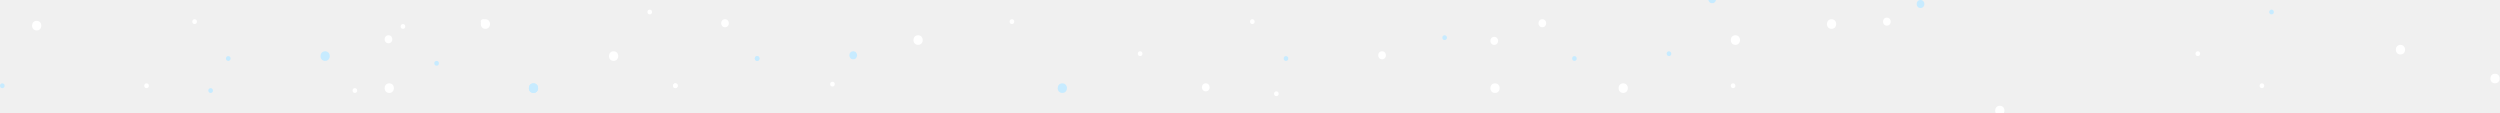
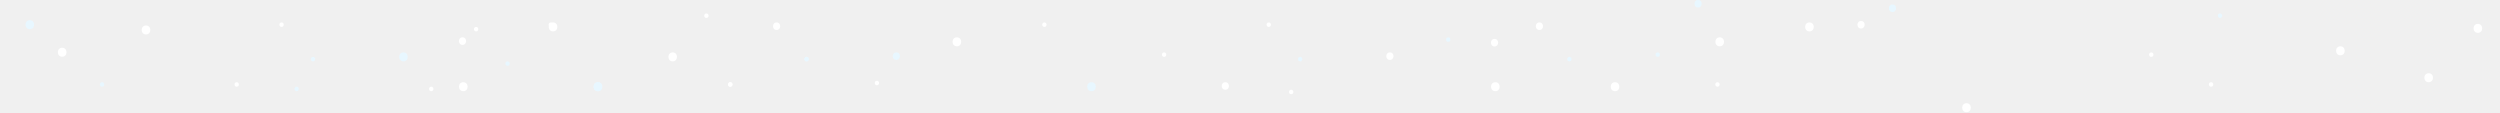
- <svg xmlns="http://www.w3.org/2000/svg" width="1560px" height="70px" viewBox="0 0 1560 70" version="1.1">
-   <g id="diseños" stroke="none" stroke-width="1" fill="none" fill-rule="evenodd">
-     <g id="Artboard" transform="translate(-1, 0)" fill-rule="nonzero">
+ <svg xmlns="http://www.w3.org/2000/svg" version="1.1" id="레이어_1" x="0px" y="0px" viewBox="0 0 1560 70" style="enable-background:new 0 0 1560 70;" xml:space="preserve">
+   <style type="text/css">
+ 	.st0{fill:#FFFFFF;}
+ 	.st1{fill:#E8F7FF;}
+ </style>
+   <g id="diseños">
+     <g id="Artboard" transform="translate(-1, 0)">
      <g id="promo-bar-navidad">
        <g id="background" transform="translate(1, -43)">
          <g id="snow" transform="translate(0, 40)">
-             <path d="M862.405,35 C859.205,35 859.192,40 862.405,40 C865.617,40 865.617,35 862.405,35 Z" id="Path" fill="#FFFFFF" />
-             <path d="M901.443,25 C899.523,25 899.515,28 901.443,28 C903.37,28 903.37,25 901.443,25 Z" id="Path" fill="#C7EBFF" />
-             <path d="M932.405,26 C929.205,26 929.192,31 932.405,31 C935.617,31 935.617,26 932.405,26 Z" id="Path" fill="#FFFFFF" />
-             <path d="M781.443,15 C779.523,15 779.515,18 781.443,18 C783.37,18 783.37,15 781.443,15 Z" id="Path" fill="#FFFFFF" />
-             <path d="M711.443,35 C709.523,35 709.515,38 711.443,38 C713.37,38 713.37,35 711.443,35 Z" id="Path" fill="#FFFFFF" />
-             <path d="M802.443,38 C800.523,38 800.515,41 802.443,41 C804.37,41 804.37,38 802.443,38 Z" id="Path" fill="#C7EBFF" />
-             <path d="M752.405,55 C749.205,55 749.192,60 752.405,60 C755.617,60 755.617,55 752.405,55 Z" id="Path" fill="#FFFFFF" />
-             <path d="M662.886,55 C659.046,55 659.031,61 662.886,61 C666.741,61 666.741,55 662.886,55 Z" id="Path" fill="#C7EBFF" />
-             <path d="M631.443,15 C629.523,15 629.515,18 631.443,18 C633.37,18 633.37,15 631.443,15 Z" id="Path" fill="#FFFFFF" />
-             <path d="M532.405,35 C529.205,35 529.192,40 532.405,40 C535.617,40 535.617,35 532.405,35 Z" id="Path" fill="#C7EBFF" />
-             <path d="M572.886,25 C569.046,25 569.031,31 572.886,31 C576.741,31 576.741,25 572.886,25 Z" id="Path" fill="#FFFFFF" />
-             <path d="M519.443,54 C517.523,54 517.515,57 519.443,57 C521.37,57 521.37,54 519.443,54 Z" id="Path" fill="#FFFFFF" />
-             <path d="M452.405,15 C449.205,15 449.192,20 452.405,20 C455.617,20 455.617,15 452.405,15 Z" id="Path" fill="#FFFFFF" />
-             <path d="M382.886,35 C379.046,35 379.031,41 382.886,41 C386.741,41 386.741,35 382.886,35 Z" id="Path" fill="#FFFFFF" />
-             <path d="M472.443,38 C470.523,38 470.515,41 472.443,41 C474.37,41 474.37,38 472.443,38 Z" id="Path" fill="#C7EBFF" />
-             <path d="M421.443,55 C419.523,55 419.515,58 421.443,58 C423.37,58 423.37,55 421.443,55 Z" id="Path" fill="#FFFFFF" />
-             <path d="M332.886,55 C329.046,55 329.031,61 332.886,61 C336.741,61 336.741,55 332.886,55 Z" id="Path" fill="#C7EBFF" />
-             <path d="M302.886,15 C299.046,15 299.031,21 302.886,21 C306.741,21 306.741,15 302.886,15 Z" id="Path" fill="#FFFFFF" />
-             <path d="M1371.443,35 C1369.523,35 1369.515,38 1371.443,38 C1373.37,38 1373.37,35 1371.443,35 Z" id="Path" fill="#FFFFFF" />
-             <path d="M1411.443,55 C1409.523,55 1409.515,58 1411.443,58 C1413.37,58 1413.37,55 1411.443,55 Z" id="Path" fill="#FFFFFF" />
-             <path d="M1177.405,14 C1174.205,14 1174.192,19 1177.405,19 C1180.617,19 1180.617,14 1177.405,14 Z" id="Path" fill="#FFFFFF" />
-             <path d="M1012.886,55 C1009.046,55 1009.031,61 1012.886,61 C1016.741,61 1016.741,55 1012.886,55 Z" id="Path" fill="#FFFFFF" />
-             <path d="M1142.886,15 C1139.046,15 1139.031,21 1142.886,21 C1146.741,21 1146.741,15 1142.886,15 Z" id="Path" fill="#FFFFFF" />
-             <path d="M1041.443,35 C1039.523,35 1039.515,38 1041.443,38 C1043.37,38 1043.37,35 1041.443,35 Z" id="Path" fill="#C7EBFF" />
-             <path d="M1082.886,25 C1079.046,25 1079.031,31 1082.886,31 C1086.741,31 1086.741,25 1082.886,25 Z" id="Path" fill="#FFFFFF" />
-             <path d="M1081.443,55 C1079.523,55 1079.515,58 1081.443,58 C1083.37,58 1083.37,55 1081.443,55 Z" id="Path" fill="#FFFFFF" />
-             <path d="M962.405,15 C959.205,15 959.192,20 962.405,20 C965.617,20 965.617,15 962.405,15 Z" id="Path" fill="#FFFFFF" />
-             <path d="M405.443,9 C403.523,9 403.515,12 405.443,12 C407.37,12 407.37,9 405.443,9 Z" id="Path" fill="#FFFFFF" />
-             <path d="M982.443,38 C980.523,38 980.515,41 982.443,41 C984.37,41 984.37,38 982.443,38 Z" id="Path" fill="#C7EBFF" />
-             <path d="M932.886,55 C929.046,55 929.031,61 932.886,61 C936.741,61 936.741,55 932.886,55 Z" id="Path" fill="#FFFFFF" />
-             <path d="M796.443,60 C794.523,60 794.515,63 796.443,63 C798.37,63 798.37,60 796.443,60 Z" id="Path" fill="#FFFFFF" />
-             <path d="M472.443,38 C470.523,38 470.515,41 472.443,41 C474.37,41 474.37,38 472.443,38 Z" id="Path" fill="#C7EBFF" />
-             <path d="M421.443,55 C419.523,55 419.515,58 421.443,58 C423.37,58 423.37,55 421.443,55 Z" id="Path" fill="#FFFFFF" />
-             <path d="M332.886,55 C329.046,55 329.031,61 332.886,61 C336.741,61 336.741,55 332.886,55 Z" id="Path" fill="#C7EBFF" />
-             <path d="M301.443,15 C299.523,15 299.515,18 301.443,18 C303.37,18 303.37,15 301.443,15 Z" id="Path" fill="#FFFFFF" />
-             <path d="M202.886,35 C199.046,35 199.031,41 202.886,41 C206.741,41 206.741,35 202.886,35 Z" id="Path" fill="#C7EBFF" />
-             <path d="M242.405,25 C239.205,25 239.192,30 242.405,30 C245.617,30 245.617,25 242.405,25 Z" id="Path" fill="#FFFFFF" />
-             <path d="M242.886,55 C239.046,55 239.031,61 242.886,61 C246.741,61 246.741,55 242.886,55 Z" id="Path" fill="#FFFFFF" />
-             <path d="M22.886,16 C19.046,16 19.031,22 22.886,22 C26.741,22 26.741,16 22.886,16 Z" id="Path" fill="#FFFFFF" />
-             <path d="M121.443,15 C119.523,15 119.515,18 121.443,18 C123.37,18 123.37,15 121.443,15 Z" id="Path" fill="#FFFFFF" />
-             <path d="M142.443,38 C140.523,38 140.515,41 142.443,41 C144.37,41 144.37,38 142.443,38 Z" id="Path" fill="#C7EBFF" />
-             <path d="M91.443,55 C89.523,55 89.515,58 91.443,58 C93.37,58 93.37,55 91.443,55 Z" id="Path" fill="#FFFFFF" />
-             <path d="M1.443,55 C-0.477,55 -0.485,58 1.443,58 C3.37,58 3.37,55 1.443,55 Z" id="Path" fill="#C7EBFF" />
-             <path d="M1417.443,9 C1415.523,9 1415.515,12 1417.443,12 C1419.37,12 1419.37,9 1417.443,9 Z" id="Path" fill="#C7EBFF" />
-             <path d="M1556.886,49 C1553.046,49 1553.031,55 1556.886,55 C1560.741,55 1560.741,49 1556.886,49 Z" id="Path" fill="#FFFFFF" />
-             <path d="M1068.405,0 C1065.205,0 1065.192,5 1068.405,5 C1071.617,5 1071.617,0 1068.405,0 Z" id="Path" fill="#C7EBFF" />
-             <path d="M1497.886,31 C1494.046,31 1494.031,37 1497.886,37 C1501.741,37 1501.741,31 1497.886,31 Z" id="Path" fill="#FFFFFF" />
-             <path d="M251.443,18 C249.523,18 249.515,21 251.443,21 C253.37,21 253.37,18 251.443,18 Z" id="Path" fill="#FFFFFF" />
-             <path d="M272.443,41 C270.523,41 270.515,44 272.443,44 C274.37,44 274.37,41 272.443,41 Z" id="Path" fill="#C7EBFF" />
-             <path d="M221.443,58 C219.523,58 219.515,61 221.443,61 C223.37,61 223.37,58 221.443,58 Z" id="Path" fill="#FFFFFF" />
-             <path d="M131.443,58 C129.523,58 129.515,61 131.443,61 C133.37,61 133.37,58 131.443,58 Z" id="Path" fill="#C7EBFF" />
-             <path d="M1247.886,69 C1244.046,69 1244.031,75 1247.886,75 C1251.741,75 1251.741,69 1247.886,69 Z" id="Path" fill="#FFFFFF" />
-             <path d="M1198.405,3 C1195.205,3 1195.192,8 1198.405,8 C1201.617,8 1201.617,3 1198.405,3 Z" id="Path" fill="#C7EBFF" />
+             <path id="Path" class="st0" d="M867.3,35.7c-3,0-3,4.7,0,4.7C870.3,40.3,870.3,35.7,867.3,35.7z" />
+             <path id="Path_1_" class="st1" d="M903.7,26.3c-1.8,0-1.8,2.8,0,2.8C905.5,29.1,905.5,26.3,903.7,26.3z" />
+             <path id="Path_2_" class="st0" d="M932.6,27.3c-3,0-3,4.7,0,4.7C935.6,31.9,935.6,27.3,932.6,27.3z" />
+             <path id="Path_3_" class="st0" d="M791.7,17c-1.8,0-1.8,2.8,0,2.8C793.5,19.8,793.5,17,791.7,17z" />
+             <path id="Path_4_" class="st0" d="M726.4,35.7c-1.8,0-1.8,2.8,0,2.8S728.2,35.7,726.4,35.7z" />
+             <path id="Path_5_" class="st1" d="M811.3,38.5c-1.8,0-1.8,2.8,0,2.8C813.1,41.3,813.1,38.5,811.3,38.5z" />
+             <path id="Path_6_" class="st0" d="M764.6,54.3c-3,0-3,4.7,0,4.7C767.6,59,767.6,54.3,764.6,54.3z" />
+             <path id="Path_7_" class="st1" d="M681.1,54.3c-3.6,0-3.6,5.6,0,5.6C684.7,59.9,684.7,54.3,681.1,54.3z" />
+             <path id="Path_8_" class="st0" d="M651.7,17c-1.8,0-1.8,2.8,0,2.8C653.5,19.8,653.5,17,651.7,17z" />
+             <path id="Path_9_" class="st1" d="M559.3,35.7c-3,0-3,4.7,0,4.7C562.3,40.3,562.3,35.7,559.3,35.7z" />
+             <path id="Path_10_" class="st0" d="M597.1,26.3c-3.6,0-3.6,5.6,0,5.6C600.7,31.9,600.7,26.3,597.1,26.3z" />
+             <path id="Path_11_" class="st0" d="M547.2,53.4c-1.8,0-1.8,2.8,0,2.8C549,56.2,549,53.4,547.2,53.4z" />
+             <path id="Path_12_" class="st0" d="M484.6,17c-3,0-3,4.7,0,4.7C487.6,21.7,487.6,17,484.6,17z" />
+             <path id="Path_13_" class="st0" d="M419.8,35.7c-3.6,0-3.6,5.6,0,5.6C423.3,41.3,423.3,35.7,419.8,35.7z" />
+             <path id="Path_14_" class="st1" d="M503.3,38.5c-1.8,0-1.8,2.8,0,2.8C505.1,41.3,505.1,38.5,503.3,38.5z" />
+             <path id="Path_15_" class="st0" d="M455.7,54.3c-1.8,0-1.8,2.8,0,2.8S457.5,54.3,455.7,54.3z" />
+             <path id="Path_16_" class="st1" d="M373.1,54.3c-3.6,0-3.6,5.6,0,5.6C376.7,59.9,376.7,54.3,373.1,54.3z" />
+             <path id="Path_17_" class="st0" d="M345.1,17c-3.6,0-3.6,5.6,0,5.6C348.7,22.6,348.7,17,345.1,17z" />
+             <path id="Path_18_" class="st0" d="M1342.4,35.7c-1.8,0-1.8,2.8,0,2.8C1344.2,38.5,1344.2,35.7,1342.4,35.7z" />
+             <path id="Path_19_" class="st0" d="M1379.7,54.3c-1.8,0-1.8,2.8,0,2.8S1381.5,54.3,1379.7,54.3z" />
+             <path id="Path_20_" class="st0" d="M1161.3,16.1c-3,0-3,4.7,0,4.7C1164.3,20.7,1164.3,16.1,1161.3,16.1z" />
+             <path id="Path_21_" class="st0" d="M1007.8,54.3c-3.6,0-3.6,5.6,0,5.6S1011.3,54.3,1007.8,54.3z" />
+             <path id="Path_22_" class="st0" d="M1129.1,17c-3.6,0-3.6,5.6,0,5.6C1132.7,22.6,1132.7,17,1129.1,17z" />
+             <path id="Path_23_" class="st1" d="M1034.4,35.7c-1.8,0-1.8,2.8,0,2.8C1036.2,38.5,1036.2,35.7,1034.4,35.7z" />
+             <path id="Path_24_" class="st0" d="M1073.1,26.3c-3.6,0-3.6,5.6,0,5.6C1076.7,31.9,1076.7,26.3,1073.1,26.3z" />
+             <path id="Path_25_" class="st0" d="M1071.7,54.3c-1.8,0-1.8,2.8,0,2.8S1073.5,54.3,1071.7,54.3z" />
+             <path id="Path_26_" class="st0" d="M960.6,17c-3,0-3,4.7,0,4.7C963.6,21.7,963.6,17,960.6,17z" />
+             <path id="Path_27_" class="st0" d="M440.8,11.4c-1.8,0-1.8,2.8,0,2.8C442.6,14.2,442.6,11.4,440.8,11.4z" />
+             <path id="Path_28_" class="st1" d="M979.3,38.5c-1.8,0-1.8,2.8,0,2.8C981.1,41.3,981.1,38.5,979.3,38.5z" />
+             <path id="Path_29_" class="st0" d="M933.1,54.3c-3.6,0-3.6,5.6,0,5.6C936.7,59.9,936.7,54.3,933.1,54.3z" />
+             <path id="Path_30_" class="st0" d="M805.7,59c-1.8,0-1.8,2.8,0,2.8C807.5,61.8,807.5,59,805.7,59z" />
+             <path id="Path_31_" class="st1" d="M503.3,38.5c-1.8,0-1.8,2.8,0,2.8C505.1,41.3,505.1,38.5,503.3,38.5z" />
+             <path id="Path_32_" class="st0" d="M455.7,54.3c-1.8,0-1.8,2.8,0,2.8S457.5,54.3,455.7,54.3z" />
+             <path id="Path_33_" class="st1" d="M373.1,54.3c-3.6,0-3.6,5.6,0,5.6C376.7,59.9,376.7,54.3,373.1,54.3z" />
+             <path id="Path_34_" class="st0" d="M343.7,17c-1.8,0-1.8,2.8,0,2.8S345.5,17,343.7,17z" />
+             <path id="Path_35_" class="st1" d="M251.8,35.7c-3.6,0-3.6,5.6,0,5.6C255.3,41.3,255.3,35.7,251.8,35.7z" />
+             <path id="Path_54_" class="st1" d="M18.6,15.6c-3.6,0-3.6,5.6,0,5.6C22.2,21.2,22.2,15.6,18.6,15.6z" />
+             <path id="Path_36_" class="st0" d="M288.6,26.3c-3,0-3,4.7,0,4.7C291.6,31,291.6,26.3,288.6,26.3z" />
+             <path id="Path_37_" class="st0" d="M289.1,54.3c-3.6,0-3.6,5.6,0,5.6C292.7,59.9,292.7,54.3,289.1,54.3z" />
+             <path id="Path_38_" class="st0" d="M38.8,32.8c-3.6,0-3.6,5.6,0,5.6S42.4,32.8,38.8,32.8z" />
+             <path id="Path_53_" class="st0" d="M91.1,18.9c-3.6,0-3.6,5.6,0,5.6S94.7,18.9,91.1,18.9z" />
+             <path id="Path_39_" class="st0" d="M175.7,17c-1.8,0-1.8,2.8,0,2.8S177.5,17,175.7,17z" />
+             <path id="Path_40_" class="st1" d="M195.3,38.5c-1.8,0-1.8,2.8,0,2.8C197.1,41.3,197.1,38.5,195.3,38.5z" />
+             <path id="Path_41_" class="st0" d="M147.7,54.3c-1.8,0-1.8,2.8,0,2.8S149.5,54.3,147.7,54.3z" />
+             <path id="Path_42_" class="st1" d="M63.7,54.3c-1.8,0-1.8,2.8,0,2.8C65.5,57.1,65.5,54.3,63.7,54.3z" />
+             <path id="Path_43_" class="st1" d="M1385.3,11.4c-1.8,0-1.8,2.8,0,2.8C1387.1,14.2,1387.1,11.4,1385.3,11.4z" />
+             <path id="Path_44_" class="st0" d="M1515.5,48.7c-3.6,0-3.6,5.6,0,5.6C1519.1,54.3,1519.1,48.7,1515.5,48.7z" />
+             <path id="Path_55_" class="st0" d="M1546.2,17.9c-3.6,0-3.6,5.6,0,5.6C1549.8,23.5,1549.8,17.9,1546.2,17.9z" />
+             <path id="Path_45_" class="st1" d="M1059.6,3c-3,0-3,4.7,0,4.7C1062.6,7.7,1062.6,3,1059.6,3z" />
+             <path id="Path_46_" class="st0" d="M1460.4,31.9c-3.6,0-3.6,5.6,0,5.6C1464,37.5,1464,31.9,1460.4,31.9z" />
+             <path id="Path_47_" class="st0" d="M297.1,19.8c-1.8,0-1.8,2.8,0,2.8C298.9,22.6,298.9,19.8,297.1,19.8z" />
+             <path id="Path_48_" class="st1" d="M316.7,41.3c-1.8,0-1.8,2.8,0,2.8C318.5,44.1,318.5,41.3,316.7,41.3z" />
+             <path id="Path_49_" class="st0" d="M269.1,57.1c-1.8,0-1.8,2.8,0,2.8C270.9,59.9,270.9,57.1,269.1,57.1z" />
+             <path id="Path_50_" class="st1" d="M185.1,57.1c-1.8,0-1.8,2.8,0,2.8C186.9,59.9,186.9,57.1,185.1,57.1z" />
+             <path id="Path_51_" class="st0" d="M1227.1,67.4c-3.6,0-3.6,5.6,0,5.6C1230.7,73,1230.7,67.4,1227.1,67.4z" />
+             <path id="Path_52_" class="st1" d="M1180.9,5.8c-3,0-3,4.7,0,4.7C1183.9,10.5,1183.9,5.8,1180.9,5.8z" />
          </g>
        </g>
      </g>
    </g>
  </g>
</svg>
